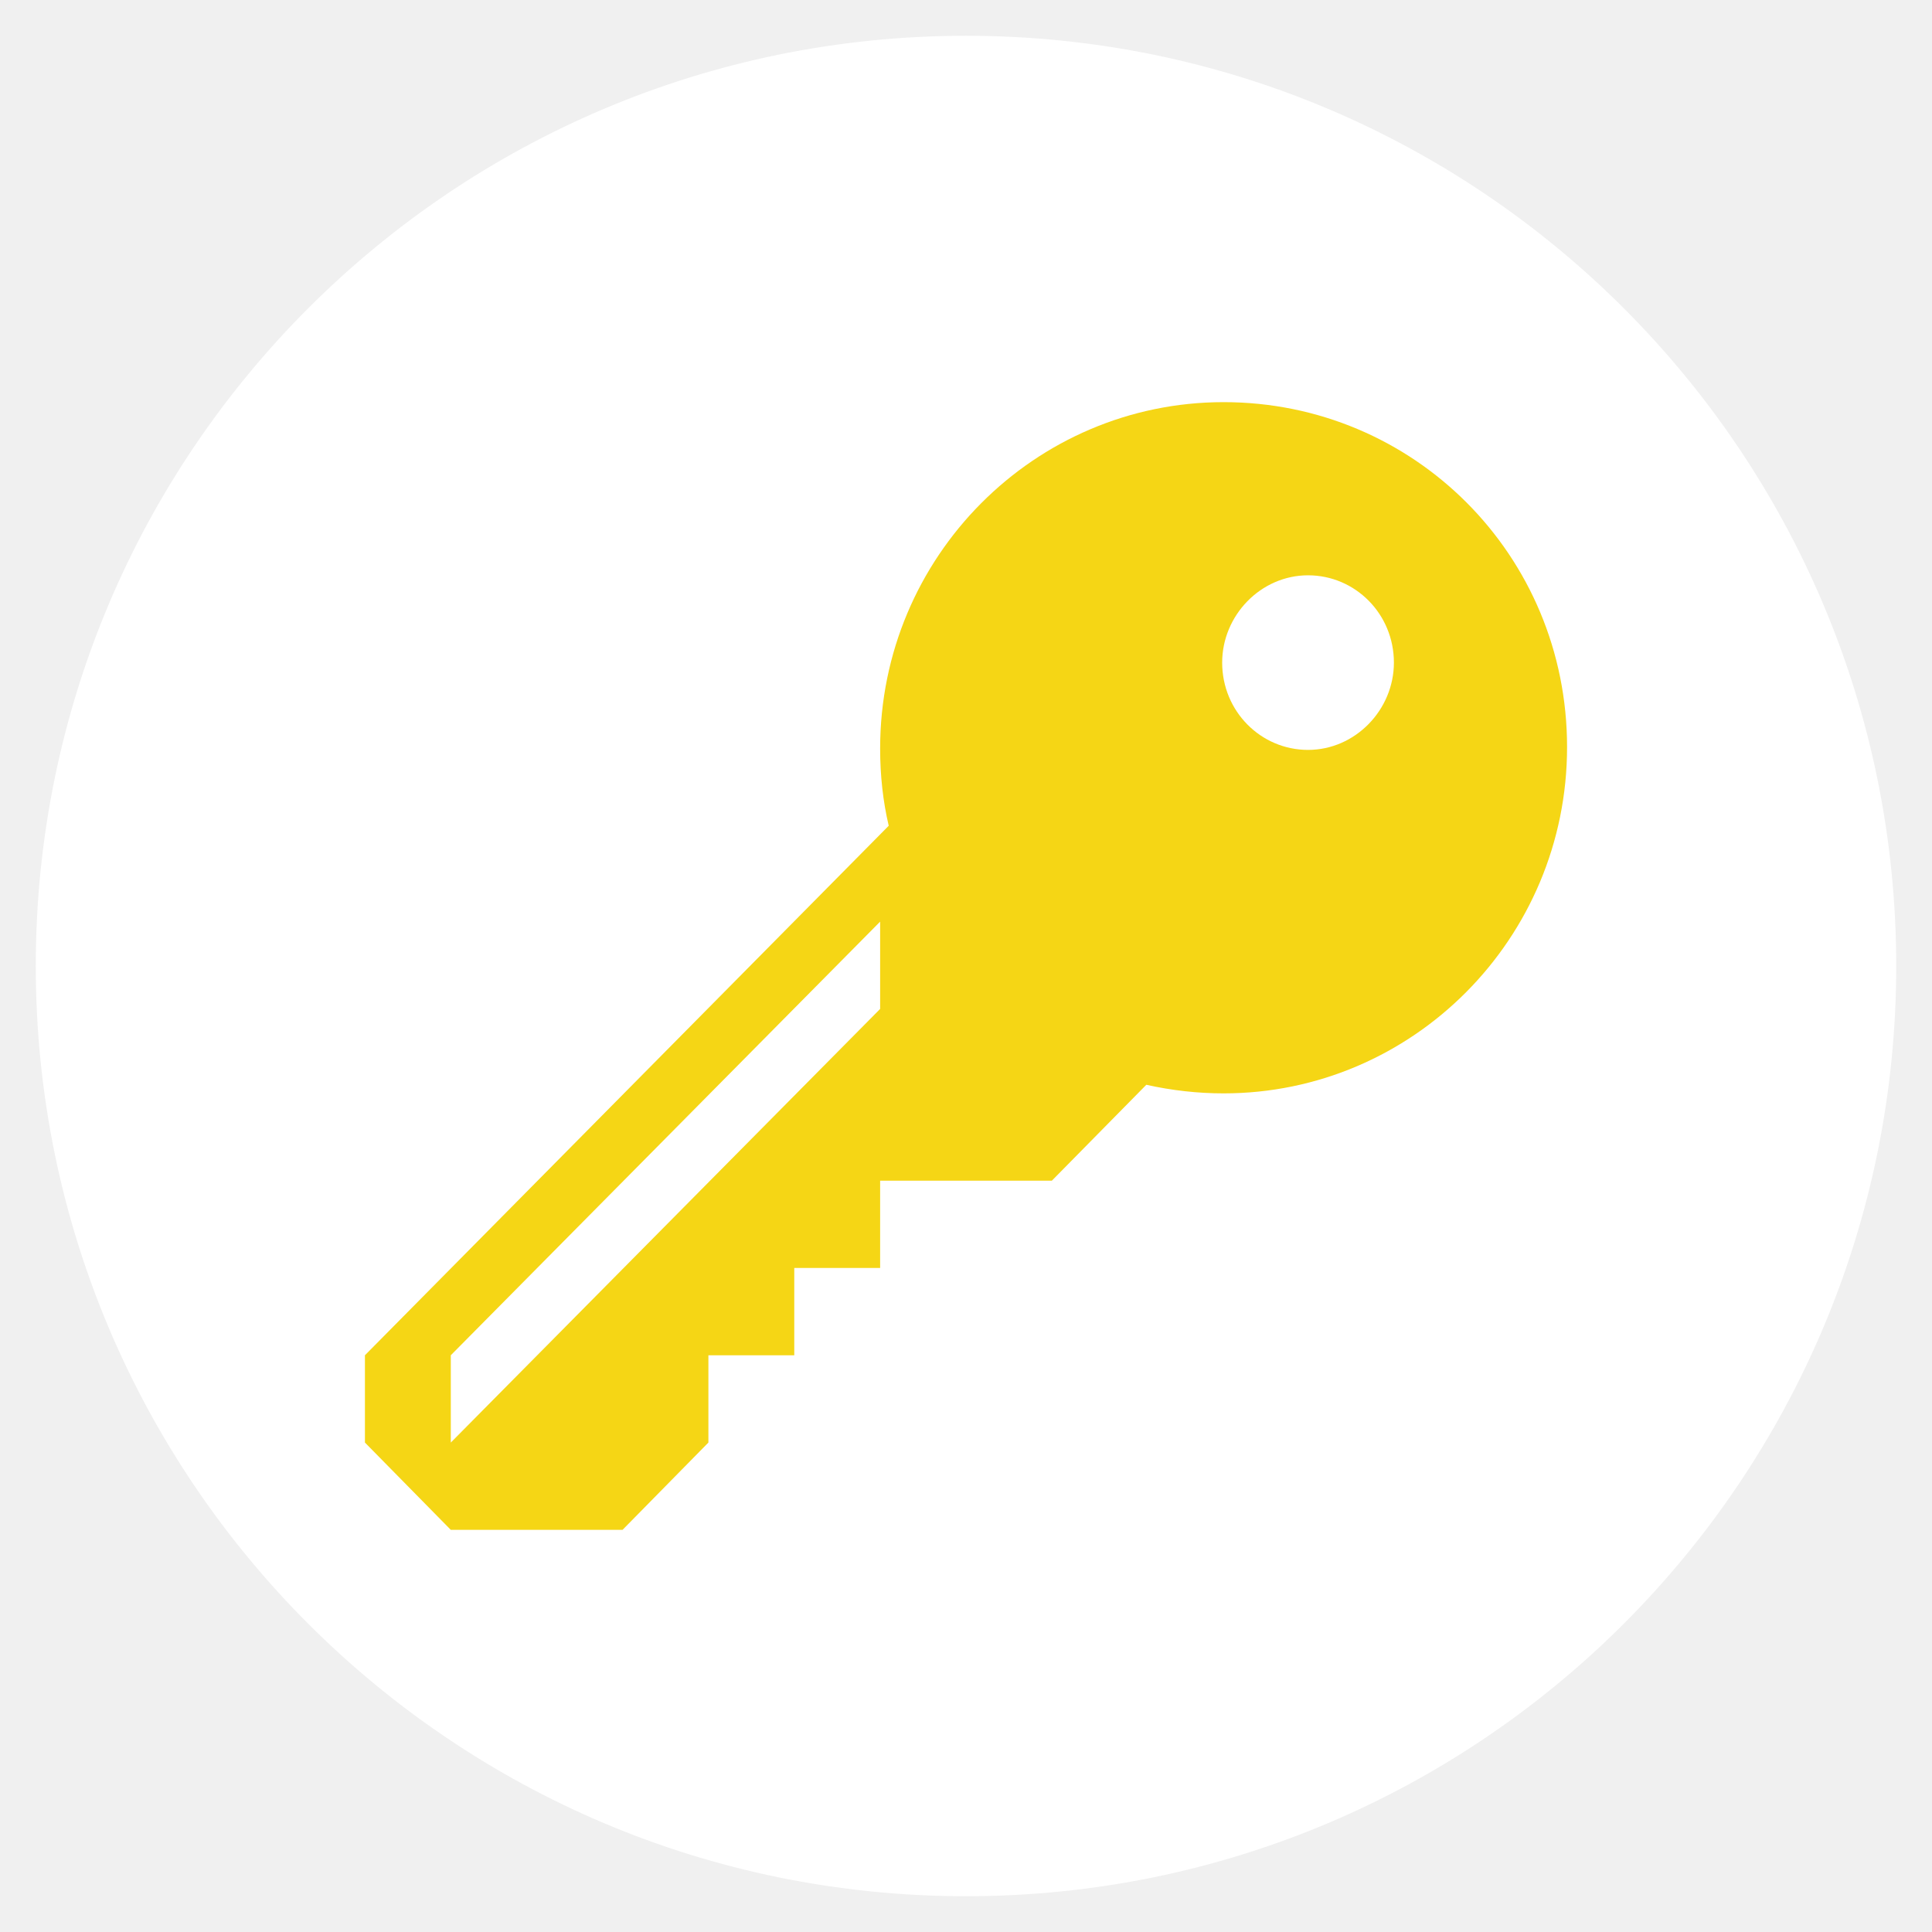
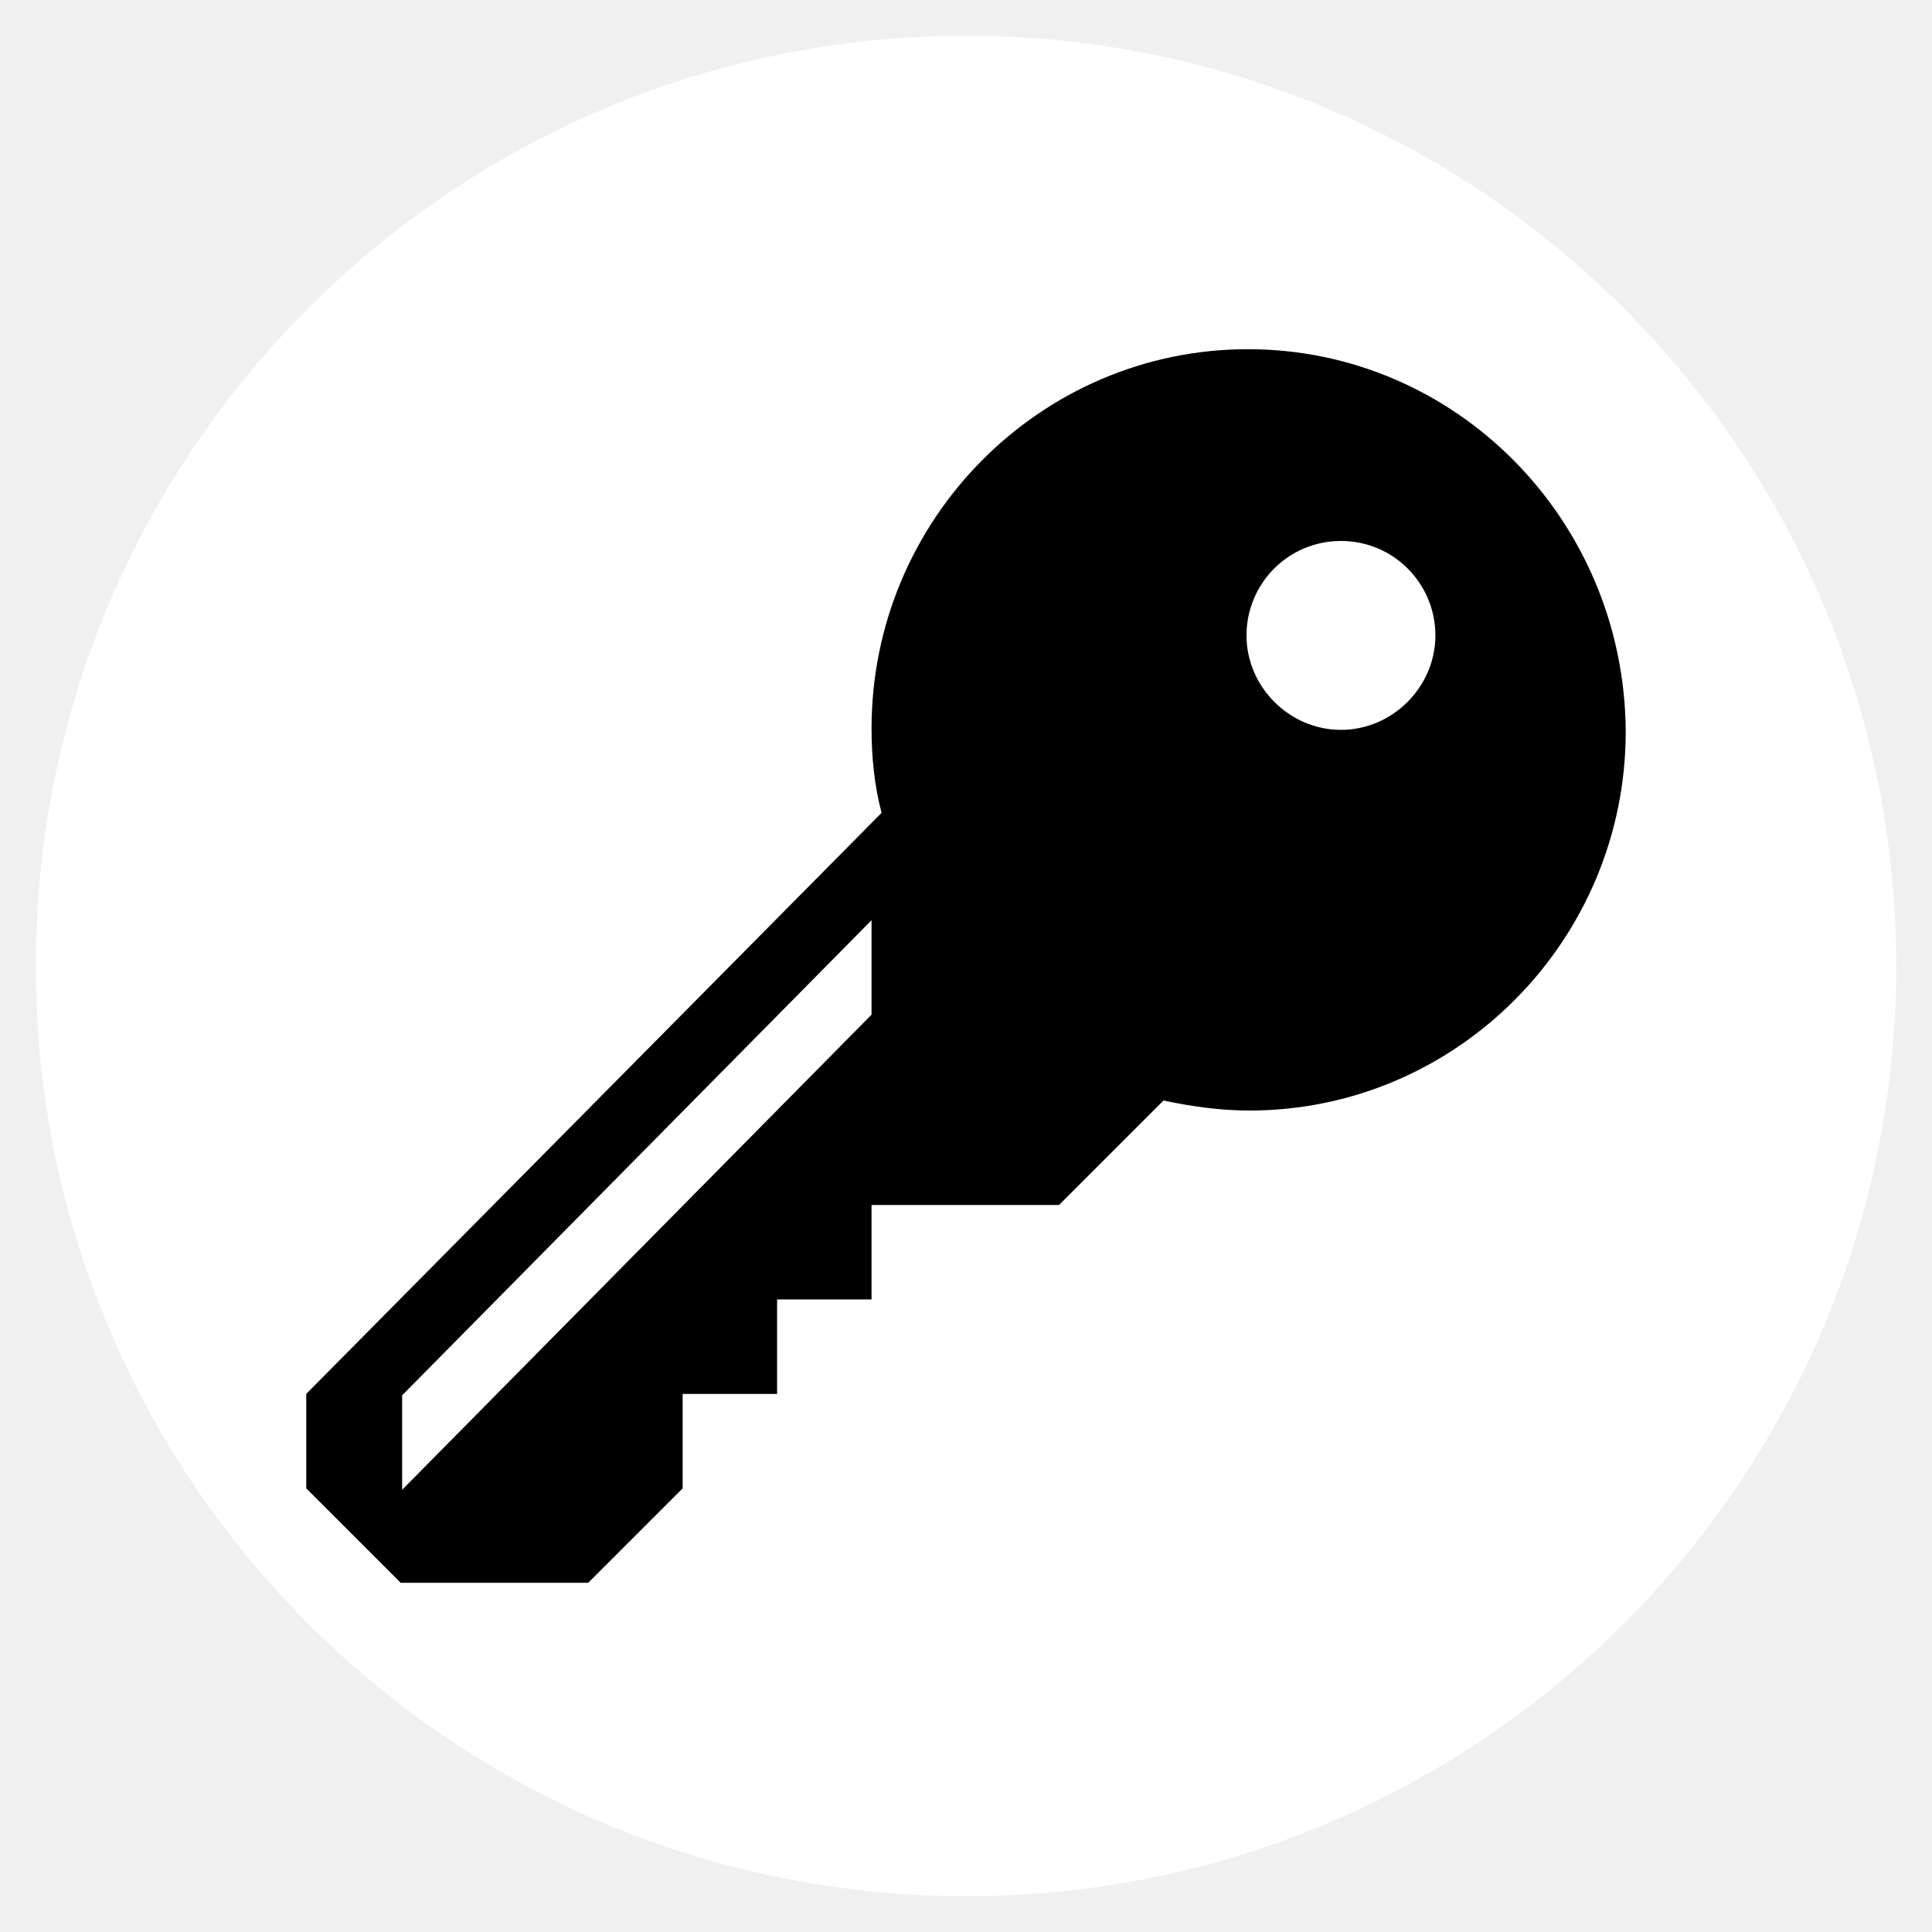
- <svg xmlns="http://www.w3.org/2000/svg" version="1.1" id="Layer_1" x="0px" y="0px" viewBox="0 0 135 135" style="enable-background:new 0 0 135 135;" xml:space="preserve">
+ <svg xmlns="http://www.w3.org/2000/svg" version="1.1" id="Layer_1" x="0px" y="0px" viewBox="433.2 601.7 135 135" style="enable-background:new 433.2 601.7 135 135;" xml:space="preserve">
  <style type="text/css">
	.st0{fill:#FFFFFF;}
- 	.st1{fill:#F5D615;}
</style>
  <g>
-     <circle class="st0" cx="67.5" cy="67.5" r="65" />
-     <path class="st1" d="M85.5,28.1c-13.2,0-24,10.8-24,24.2c0,1.9,0.2,3.7,0.6,5.4l-36.6,37v6.1l6,6.1h12l6-6.1v-6.1h6v-6.1h6v-6.1h12   l6.6-6.7c1.8,0.4,3.6,0.6,5.4,0.6c13.2,0,24-10.8,24-24.2S98.8,28.1,85.5,28.1z M61.5,70.5l-30,30.3v-6.1l30-30.3V70.5z M91.4,52.4   c-3.3,0-6-2.7-6-6.1c0-3.3,2.7-6.1,6-6.1c3.3,0,6,2.7,6,6.1C97.4,49.6,94.7,52.4,91.4,52.4z" />
+     <circle class="st0" cx="500.7" cy="669.2" r="65" />
+     <path d="M520.4,626.1c-14.5,0-26.3,11.9-26.3,26.5c0,2,0.2,4,0.7,5.9l-40.2,40.6v6.6l6.6,6.6h13.1l6.6-6.6v-6.6h6.6v-6.6h6.6v-6.6   h13.1l7.3-7.3c1.9,0.4,3.9,0.7,6,0.7c14.5,0,26.3-11.9,26.3-26.5C546.7,638,534.9,626.1,520.4,626.1z M494.1,672.6l-32.8,33.2v-6.6   l32.8-33.2V672.6z M526.9,652.7c-3.6,0-6.6-3-6.6-6.6s2.9-6.6,6.6-6.6s6.6,3,6.6,6.6S530.5,652.7,526.9,652.7z" />
  </g>
-   <g id="XMLID_14_">
- </g>
-   <g id="XMLID_15_">
- </g>
-   <g id="XMLID_16_">
- </g>
-   <g id="XMLID_17_">
- </g>
-   <g id="XMLID_18_">
- </g>
-   <g id="XMLID_19_">
- </g>
</svg>
